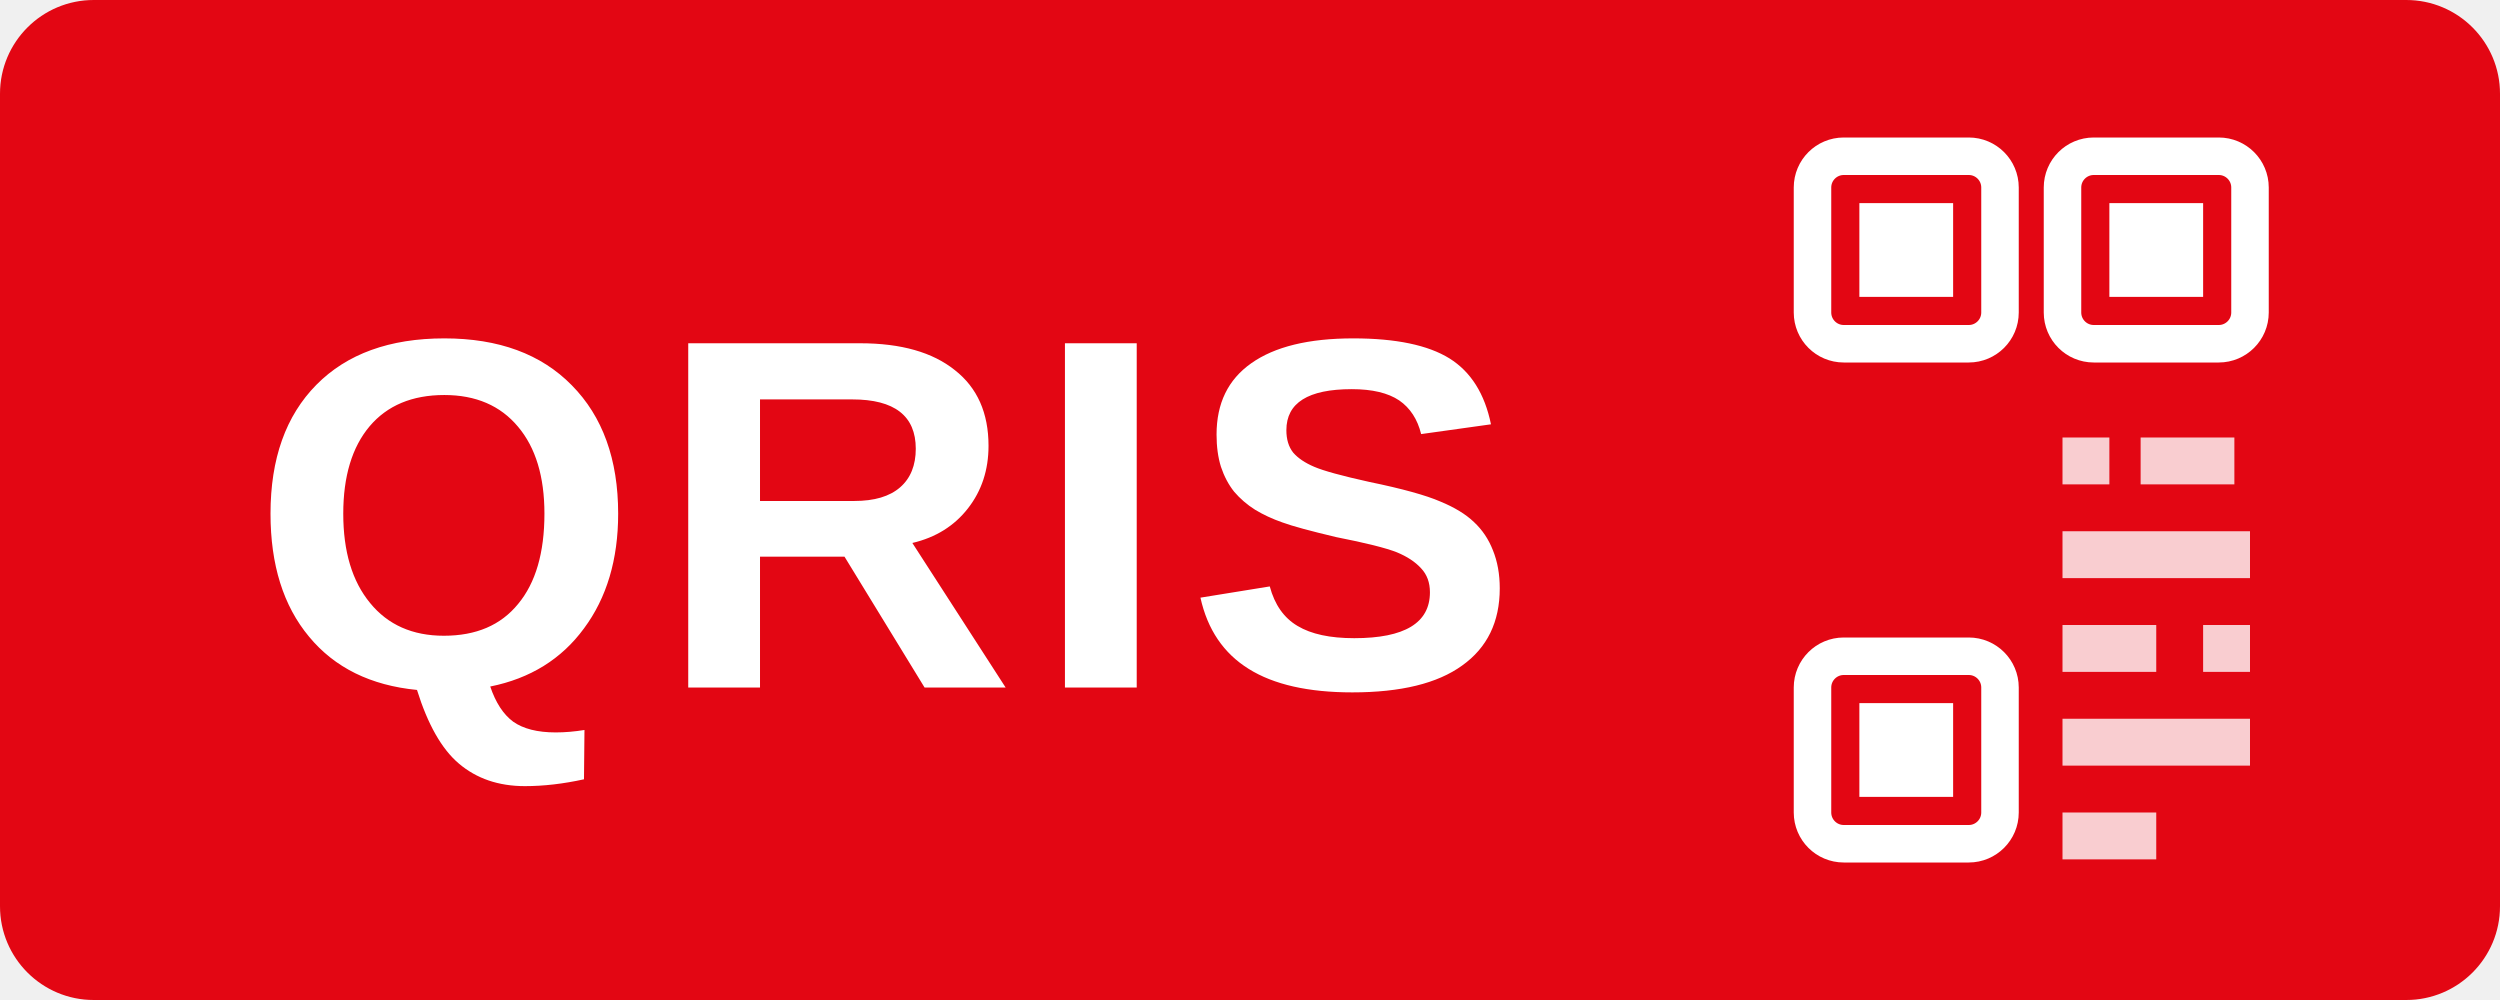
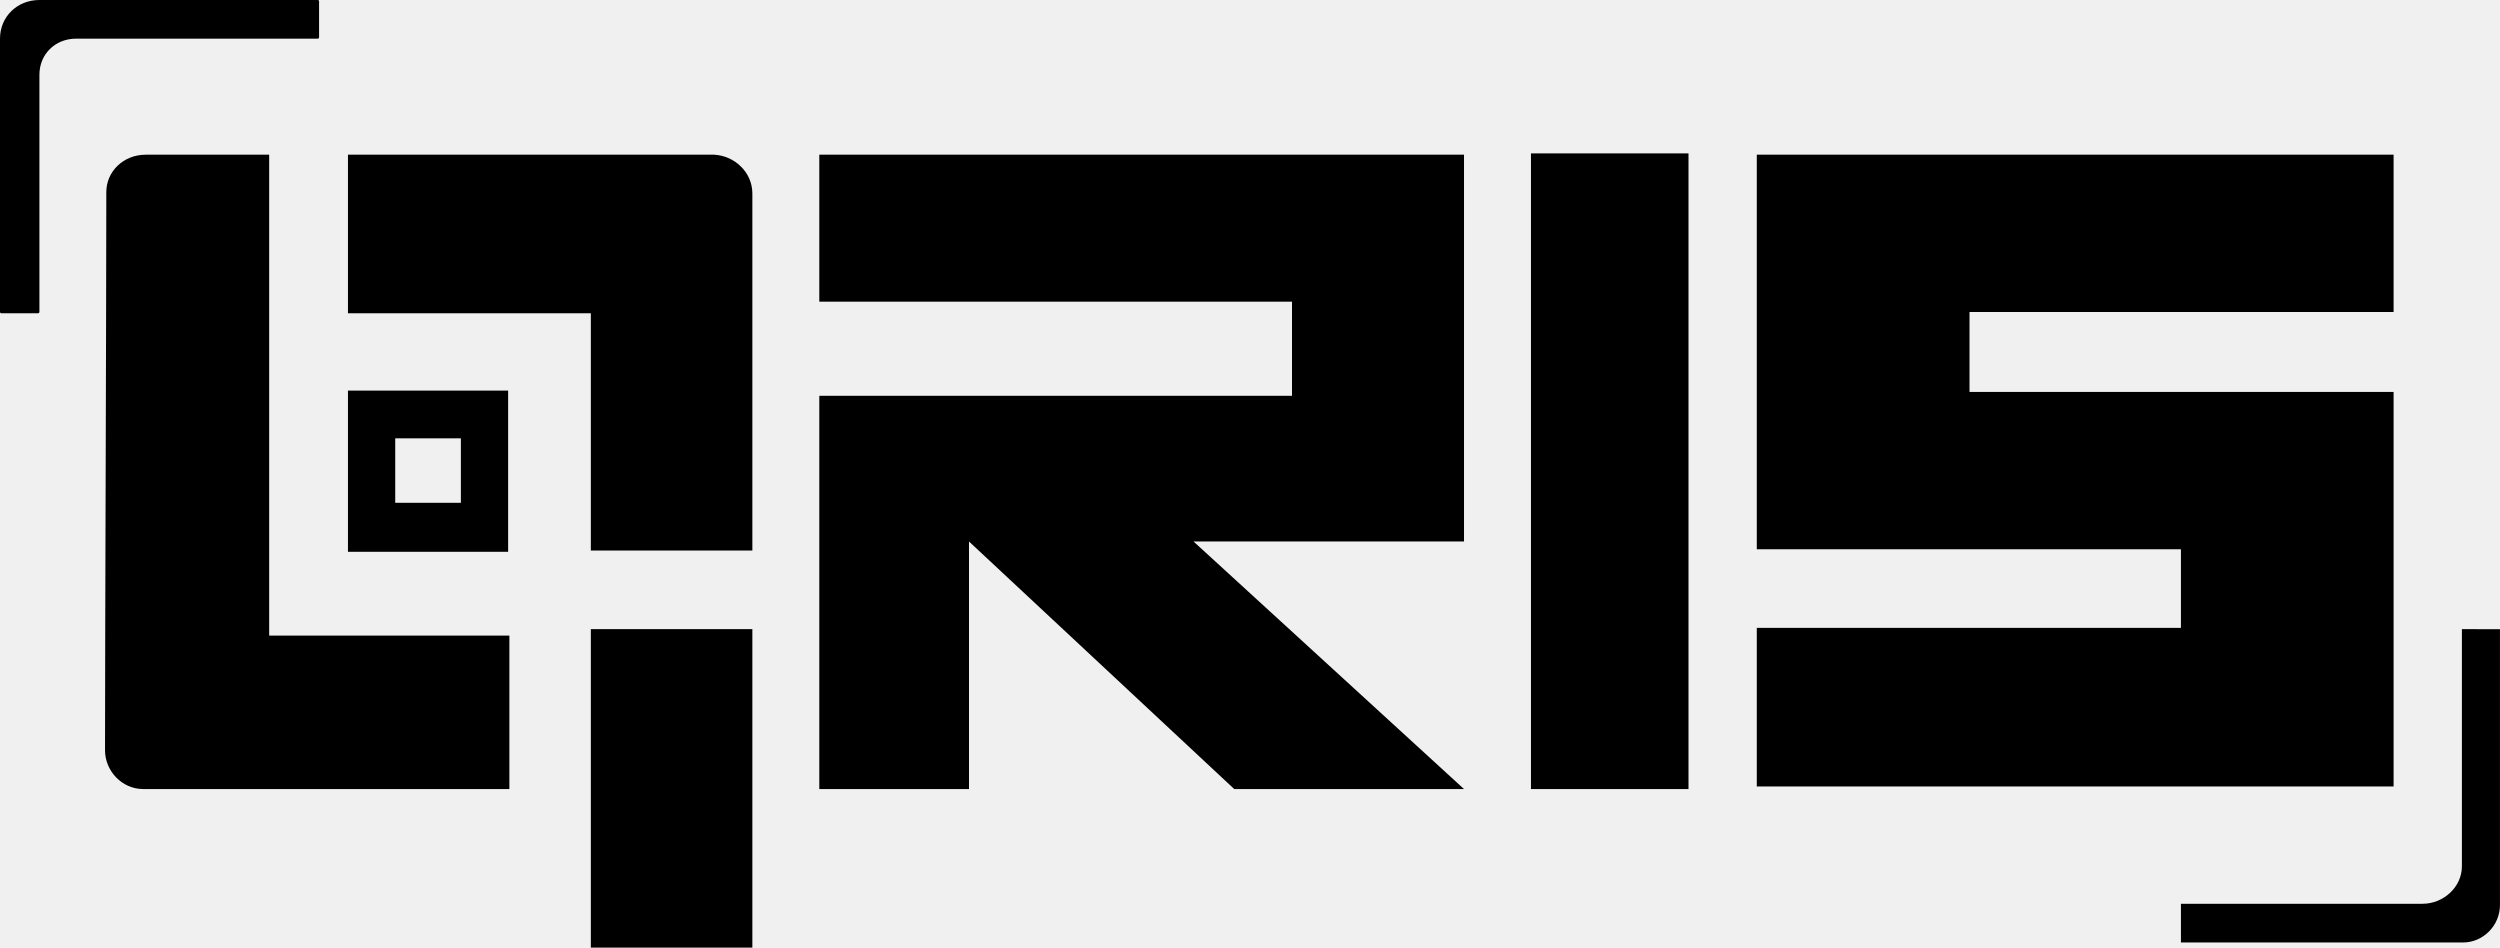
- <svg xmlns="http://www.w3.org/2000/svg" viewBox="0 0 80 32" fill="none">
-   <rect width="80" height="32" rx="3" fill="#E30613" />
-   <text x="8" y="22" font-family="Arial Black,Arial,sans-serif" font-weight="900" font-size="16" fill="white" letter-spacing="0.5">QRIS</text>
-   <rect x="58" y="5" width="6" height="6" rx="1" fill="none" stroke="white" stroke-width="1.2" />
-   <rect x="59.5" y="6.5" width="3" height="3" fill="white" />
-   <rect x="66" y="5" width="6" height="6" rx="1" fill="none" stroke="white" stroke-width="1.2" />
-   <rect x="67.5" y="6.5" width="3" height="3" fill="white" />
-   <rect x="58" y="21" width="6" height="6" rx="1" fill="none" stroke="white" stroke-width="1.2" />
-   <rect x="59.5" y="22.5" width="3" height="3" fill="white" />
-   <rect x="66" y="14" width="1.5" height="1.5" fill="white" opacity="0.8" />
-   <rect x="68.5" y="14" width="3" height="1.5" fill="white" opacity="0.8" />
-   <rect x="66" y="17" width="6" height="1.5" fill="white" opacity="0.8" />
-   <rect x="66" y="20" width="3" height="1.5" fill="white" opacity="0.8" />
-   <rect x="70.5" y="20" width="1.5" height="1.5" fill="white" opacity="0.8" />
-   <rect x="66" y="23" width="6" height="1.5" fill="white" opacity="0.8" />
-   <rect x="66" y="26" width="3" height="1.5" fill="white" opacity="0.8" />
+ <svg xmlns="http://www.w3.org/2000/svg" width="45.938mm" height="17.413mm" viewBox="0 0 45.938 17.413" version="1.1" id="svg845">
+   <defs id="defs839">
+     <clipPath clipPathUnits="userSpaceOnUse" id="clipPath96">
+       <path d="M -1.2207e-4,2.4414e-4 H 960 V 540 H -1.2207e-4 Z" clip-rule="evenodd" id="path94" />
+     </clipPath>
+     <clipPath clipPathUnits="userSpaceOnUse" id="clipPath106">
+       <path d="M 0,0 H 130.46 V 23.577 H 0 Z" id="path104" />
+     </clipPath>
+   </defs>
+   <g id="layer1" transform="translate(-31.99124,-118.4006)">
+     <g id="g90" transform="matrix(0.7313755,0,0,-0.7313755,-550.5446,504.9828)" style="fill:#000000;stroke-width:0.999;stroke-dasharray:none">
+       <g id="g92" clip-path="url(#clipPath96)" style="fill:#000000;stroke-width:0.999;stroke-dasharray:none">
+         <g id="g98" transform="matrix(2.1033,-7.54e-7,-7.54e-7,0.375,795.24,502.8)" style="fill:#000000;stroke-width:1.125;stroke-dasharray:none">
+           <g id="g100" transform="scale(0.55189,3.0538)" style="fill:#000000;stroke-width:0.867;stroke-dasharray:none">
+             <g id="g102" clip-path="url(#clipPath106)" style="fill:#000000;stroke-width:0.867;stroke-dasharray:none">
+               <g id="g108" style="fill:#000000;stroke-width:0.867;stroke-dasharray:none">
+                 <g id="g110" style="fill:#000000;stroke-width:0.867;stroke-dasharray:none">
+                   <g id="g112" style="fill:#000000;stroke-width:0.867;stroke-dasharray:none" />
+                 </g>
+                 <path d="M 18.813,19.108 H 32.767 V 10.622 H 26.913 L 32.767,5.191 H 27.794 L 22.053,10.622 V 5.191 h -3.24 v 8.627 h 10.231 v 2.065 H 18.813 Z" style="fill:#000000;fill-opacity:1;fill-rule:nonzero;stroke:none;stroke-width:0.867;stroke-dasharray:none" id="path114" />
+                 <path d="m 34.216,5.191 h 3.41 v 13.945 H 34.216 Z" style="fill:#000000;fill-opacity:1;fill-rule:nonzero;stroke:none;stroke-width:0.867;stroke-dasharray:none" id="path116" />
+                 <path d="M 6.906,8.557 V 19.108 H 4.234 c -0.483,0 -0.853,-0.368 -0.853,-0.82 0,-2.49 -0.028,-9.816 -0.028,-12.248 0,-0.453 0.369,-0.849 0.824,-0.849 1.847,0 7.161,0 7.928,0 v 3.366 z" style="fill:#000000;fill-opacity:1;fill-rule:nonzero;stroke:none;stroke-width:0.867;stroke-dasharray:none" id="path118" />
+                 <path d="m 13.868,1.712 c 0.313,0 2.7,0 3.496,0 0,0 0,6.873 0,6.987 -1.137,0 -2.33,0 -3.496,0 0,-2.319 0,-4.639 0,-6.987 z" style="fill:#000000;fill-opacity:1;fill-rule:nonzero;stroke:none;stroke-width:0.867;stroke-dasharray:none" id="path120" />
+                 <path d="m 8.611,19.108 c 0,-0.057 0,-3.479 0,-3.479 1.563,0 3.552,0 5.257,0 0,-2.405 0,-5.205 0,-5.205 0.796,0 3.183,0 3.496,0 v 7.835 c 0,0.453 -0.37,0.821 -0.824,0.849 -1.705,0 -5.741,0 -7.929,0 z" style="fill:#000000;fill-opacity:1;fill-rule:nonzero;stroke:none;stroke-width:0.867;stroke-dasharray:none" id="path122" />
+                 <path d="m 8.611,13.932 c 0,-1.16 0,-2.32 0,-3.536 0.284,0 0.597,0 0.881,0 0.796,0 1.79,0 2.586,0 0,0 0,3.479 0,3.536 -1.137,0 -2.302,0 -3.467,0 z m 2.444,-2.461 v 0 c -0.341,0 -0.739,0 -1.052,0 -0.113,0 -0.227,0 -0.369,0 0,0.481 0,0.933 0,1.414 0.483,0 0.938,0 1.421,0 0,-0.028 0,-1.414 0,-1.414 z" style="fill:#000000;fill-opacity:1;fill-rule:nonzero;stroke:none;stroke-width:0.867;stroke-dasharray:none" id="path124" />
+                 <path d="M 54.365,8.699 V 3.494 c 0,-0.453 -0.398,-0.82 -0.852,-0.82 H 48.284 V 1.825 h 6.081 0.029 c 0.426,0 0.795,0.368 0.795,0.82 v 0.028 6.025 z" style="fill:#000000;fill-opacity:1;fill-rule:nonzero;stroke:none;stroke-width:0.867;stroke-dasharray:none" id="path126" />
+                 <path d="m 1.933,15.657 v 5.205 c 0,0.452 0.341,0.792 0.796,0.792 h 5.229 c 0.028,0 0.028,0.028 0.028,0.028 v 0.792 c 0,0 0,0.028 -0.028,0.028 H 1.933 c -0.483,0 -0.853,-0.368 -0.853,-0.848 v -5.997 c 0,-0.028 0.028,-0.028 0.028,-0.028 h 0.796 c 0,0 0.028,0 0.028,0.028 z" style="fill:#000000;fill-opacity:1;fill-rule:nonzero;stroke:none;stroke-width:0.867;stroke-dasharray:none" id="path128" />
+                 <path d="m 52.887,15.657 v 3.451 H 39.104 v -5.176 -3.48 h 9.18 V 8.727 h -9.18 V 5.248 h 13.783 v 8.655 h -9.179 v 1.754 z" style="fill:#000000;fill-opacity:1;fill-rule:nonzero;stroke:none;stroke-width:0.867;stroke-dasharray:none" id="path130" />
+               </g>
+             </g>
+           </g>
+         </g>
+       </g>
+     </g>
+   </g>
</svg>
